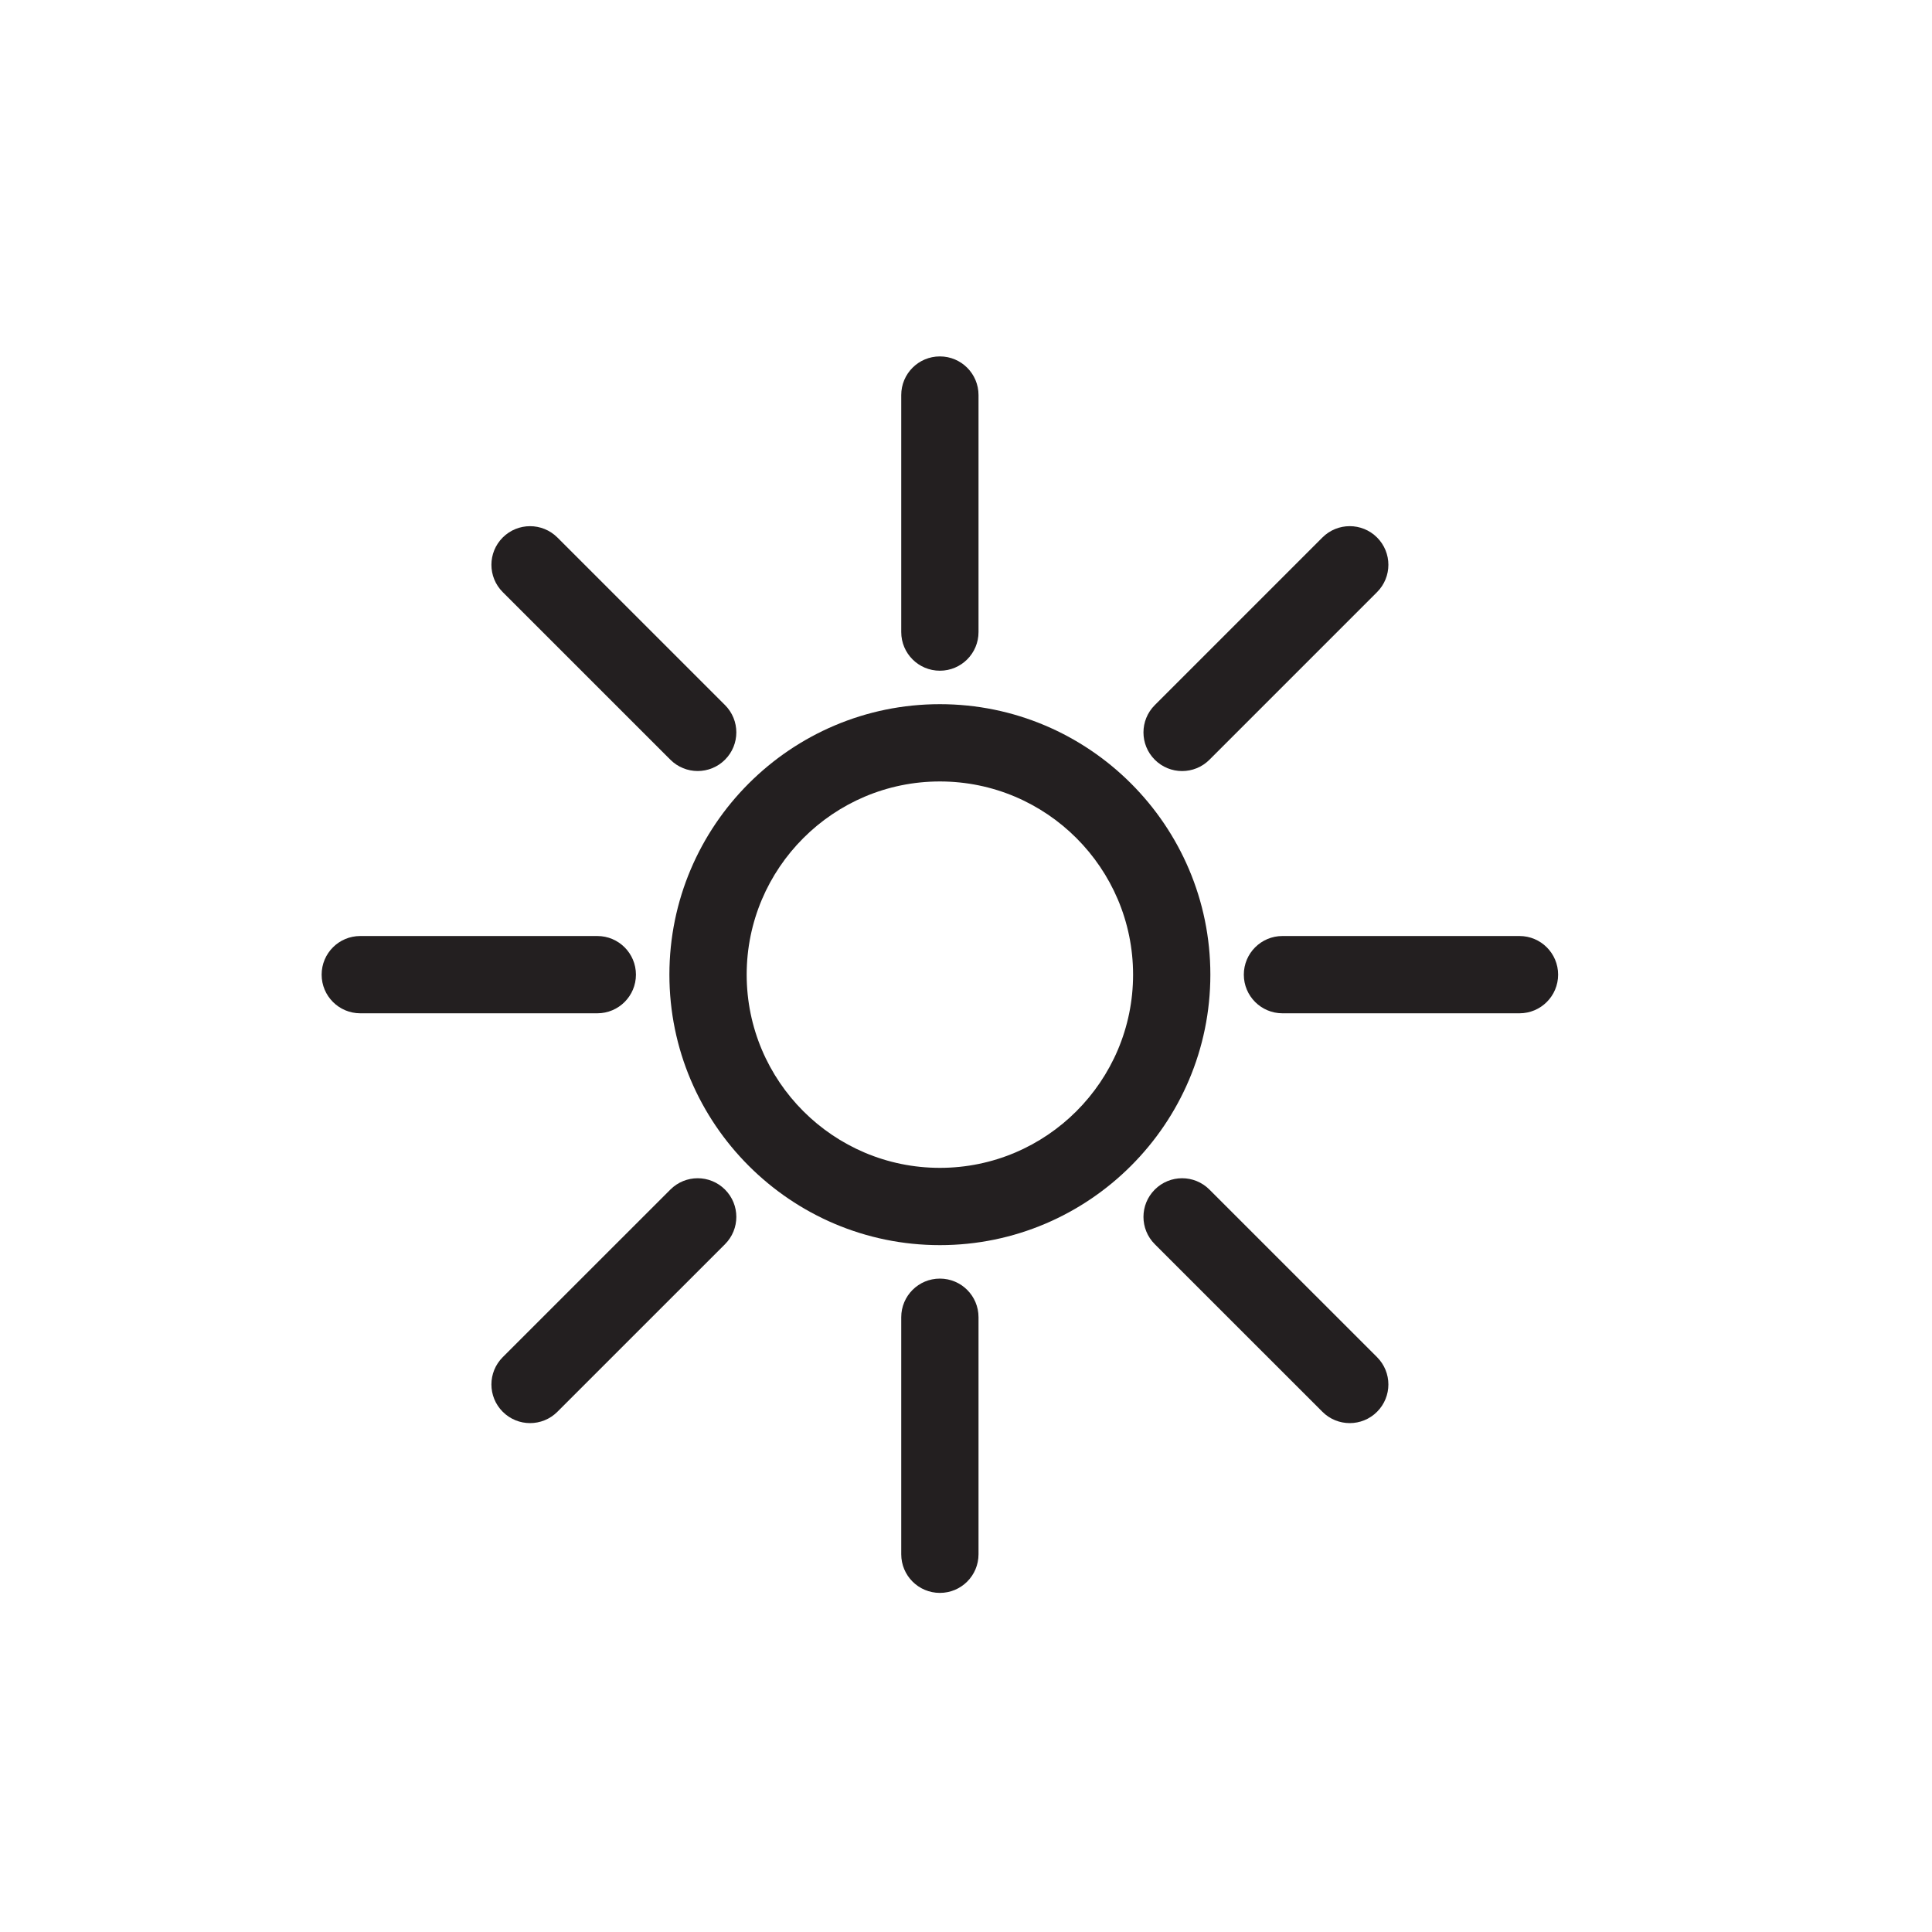
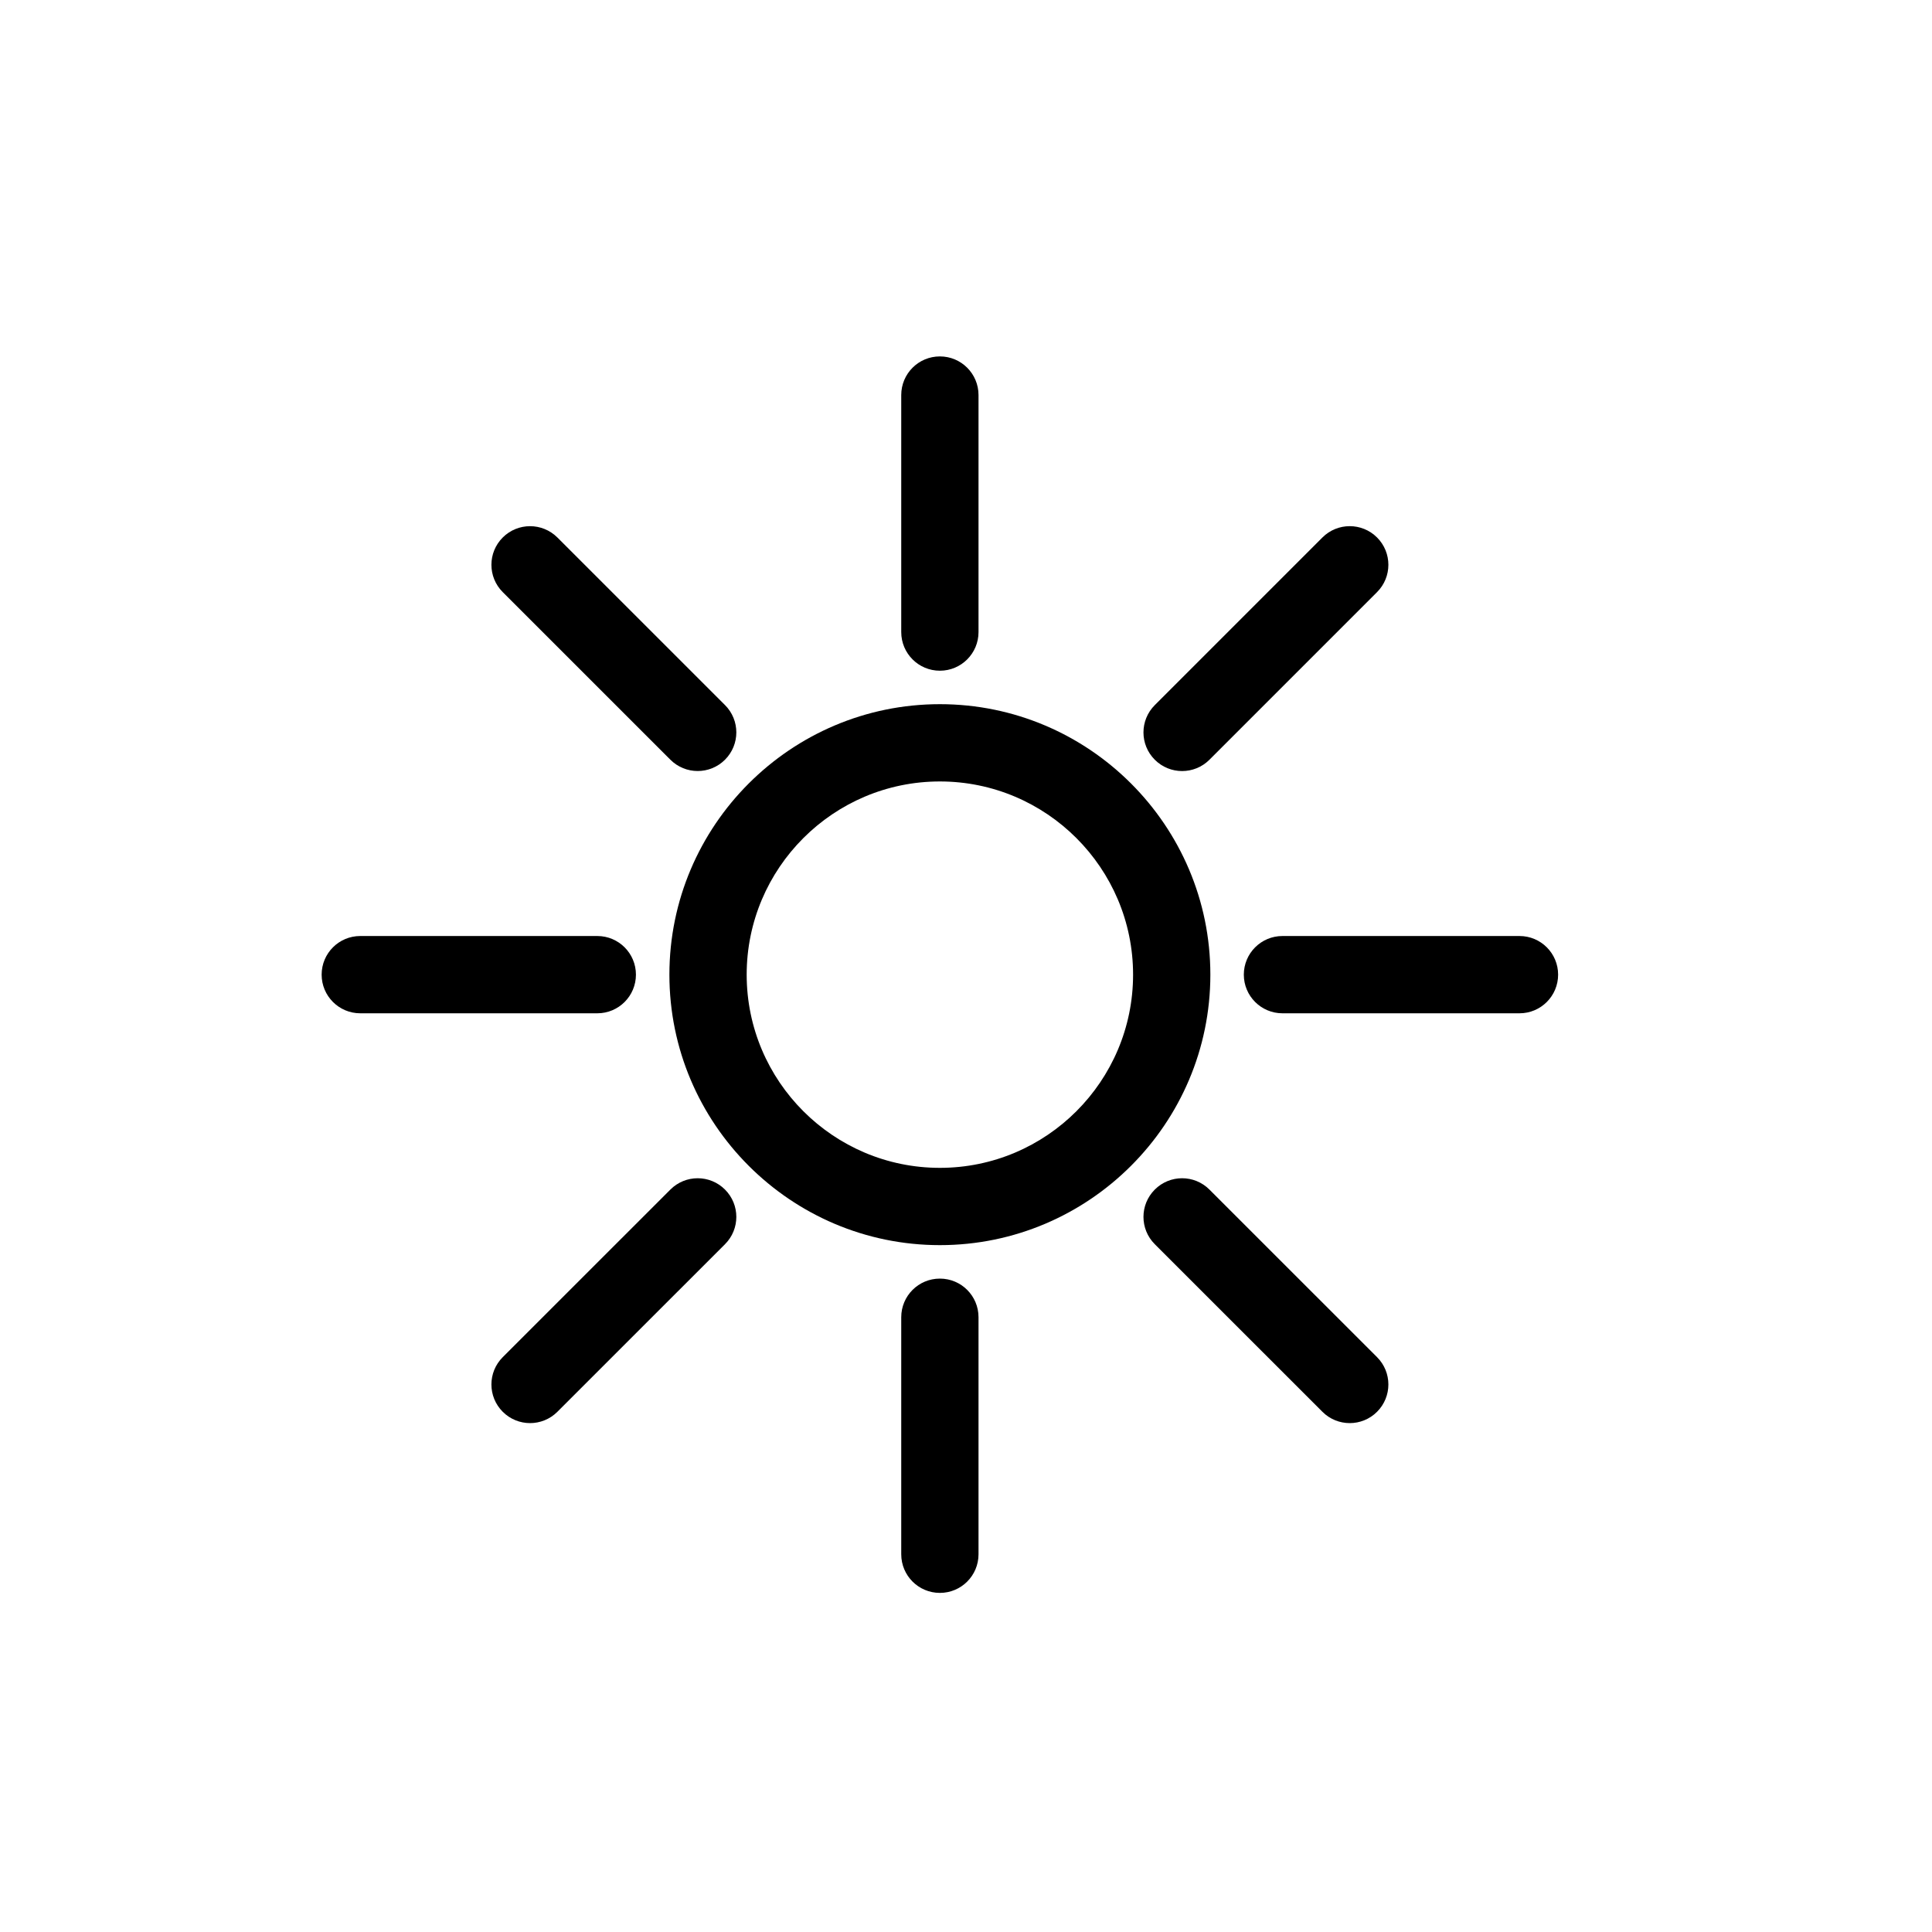
<svg xmlns="http://www.w3.org/2000/svg" version="1.1" id="Layer_1" x="0px" y="0px" viewBox="0 0 50 50" enable-background="new 0 0 50 50" xml:space="preserve">
-   <path fill="#231F20" d="M31.324,25.224c0-3.86-3.141-7-7-7s-7,3.14-7,7c0,3.859,3.141,7,7,7S31.324,29.083,31.324,25.224z   M24.324,30.224c-2.757,0-5-2.243-5-5s2.243-5,5-5s5,2.243,5,5S27.081,30.224,24.324,30.224z" />
-   <path fill="#231F20" d="M23.324,34.09v6.134c0,0.553,0.447,1,1,1s1-0.447,1-1V34.09c0-0.553-0.447-1-1-1S23.324,33.537,23.324,34.09  z" />
-   <path fill="#231F20" d="M23.324,10.224v6.134c0,0.552,0.447,1,1,1s1-0.448,1-1v-6.134c0-0.552-0.447-1-1-1  S23.324,9.671,23.324,10.224z" />
-   <path fill="#231F20" d="M34.224,36.537c0.195,0.195,0.451,0.293,0.707,0.293s0.512-0.098,0.707-0.293  c0.391-0.391,0.391-1.023,0-1.414L31.3,30.786c-0.391-0.391-1.023-0.391-1.414,0s-0.391,1.023,0,1.414L34.224,36.537z" />
-   <path fill="#231F20" d="M13.011,13.91c-0.391,0.391-0.391,1.023,0,1.414l4.338,4.337c0.195,0.195,0.451,0.293,0.707,0.293  s0.512-0.098,0.707-0.293c0.391-0.391,0.391-1.023,0-1.414l-4.338-4.337C14.034,13.52,13.401,13.52,13.011,13.91z" />
-   <path fill="#231F20" d="M39.324,24.224H33.19c-0.553,0-1,0.448-1,1s0.447,1,1,1h6.134c0.553,0,1-0.448,1-1  S39.877,24.224,39.324,24.224z" />
-   <path fill="#231F20" d="M8.324,25.224c0,0.552,0.447,1,1,1h6.134c0.553,0,1-0.448,1-1s-0.447-1-1-1H9.324  C8.771,24.224,8.324,24.671,8.324,25.224z" />
-   <path fill="#231F20" d="M34.224,13.91l-4.338,4.338c-0.391,0.391-0.391,1.023,0,1.414c0.195,0.195,0.451,0.293,0.707,0.293  s0.512-0.098,0.707-0.293l4.338-4.338c0.391-0.391,0.391-1.023,0-1.414S34.614,13.52,34.224,13.91z" />
-   <path fill="#231F20" d="M13.718,36.83c0.256,0,0.512-0.098,0.707-0.293l4.338-4.337c0.391-0.391,0.391-1.023,0-1.414  s-1.023-0.391-1.414,0l-4.338,4.337c-0.391,0.391-0.391,1.023,0,1.414C13.206,36.732,13.462,36.83,13.718,36.83z" />
+   <path fill="#000000" d="M31.324,25.224c0-3.86-3.141-7-7-7s-7,3.14-7,7c0,3.859,3.141,7,7,7S31.324,29.083,31.324,25.224z   M24.324,30.224c-2.757,0-5-2.243-5-5s2.243-5,5-5s5,2.243,5,5S27.081,30.224,24.324,30.224z" />
+   <path fill="#000000" d="M23.324,34.09v6.134c0,0.553,0.447,1,1,1s1-0.447,1-1V34.09c0-0.553-0.447-1-1-1S23.324,33.537,23.324,34.09  z" />
+   <path fill="#000000" d="M23.324,10.224v6.134c0,0.552,0.447,1,1,1s1-0.448,1-1v-6.134c0-0.552-0.447-1-1-1  S23.324,9.671,23.324,10.224z" />
+   <path fill="#000000" d="M34.224,36.537c0.195,0.195,0.451,0.293,0.707,0.293s0.512-0.098,0.707-0.293  c0.391-0.391,0.391-1.023,0-1.414L31.3,30.786c-0.391-0.391-1.023-0.391-1.414,0s-0.391,1.023,0,1.414L34.224,36.537z" />
+   <path fill="#000000" d="M13.011,13.91c-0.391,0.391-0.391,1.023,0,1.414l4.338,4.337c0.195,0.195,0.451,0.293,0.707,0.293  s0.512-0.098,0.707-0.293c0.391-0.391,0.391-1.023,0-1.414l-4.338-4.337C14.034,13.52,13.401,13.52,13.011,13.91z" />
+   <path fill="#000000" d="M39.324,24.224H33.19c-0.553,0-1,0.448-1,1s0.447,1,1,1h6.134c0.553,0,1-0.448,1-1  S39.877,24.224,39.324,24.224z" />
+   <path fill="#000000" d="M8.324,25.224c0,0.552,0.447,1,1,1h6.134c0.553,0,1-0.448,1-1s-0.447-1-1-1H9.324  C8.771,24.224,8.324,24.671,8.324,25.224z" />
+   <path fill="#000000" d="M34.224,13.91l-4.338,4.338c-0.391,0.391-0.391,1.023,0,1.414c0.195,0.195,0.451,0.293,0.707,0.293  s0.512-0.098,0.707-0.293l4.338-4.338c0.391-0.391,0.391-1.023,0-1.414S34.614,13.52,34.224,13.91z" />
+   <path fill="#000000" d="M13.718,36.83c0.256,0,0.512-0.098,0.707-0.293l4.338-4.337c0.391-0.391,0.391-1.023,0-1.414  s-1.023-0.391-1.414,0l-4.338,4.337c-0.391,0.391-0.391,1.023,0,1.414C13.206,36.732,13.462,36.83,13.718,36.83z" />
</svg>
